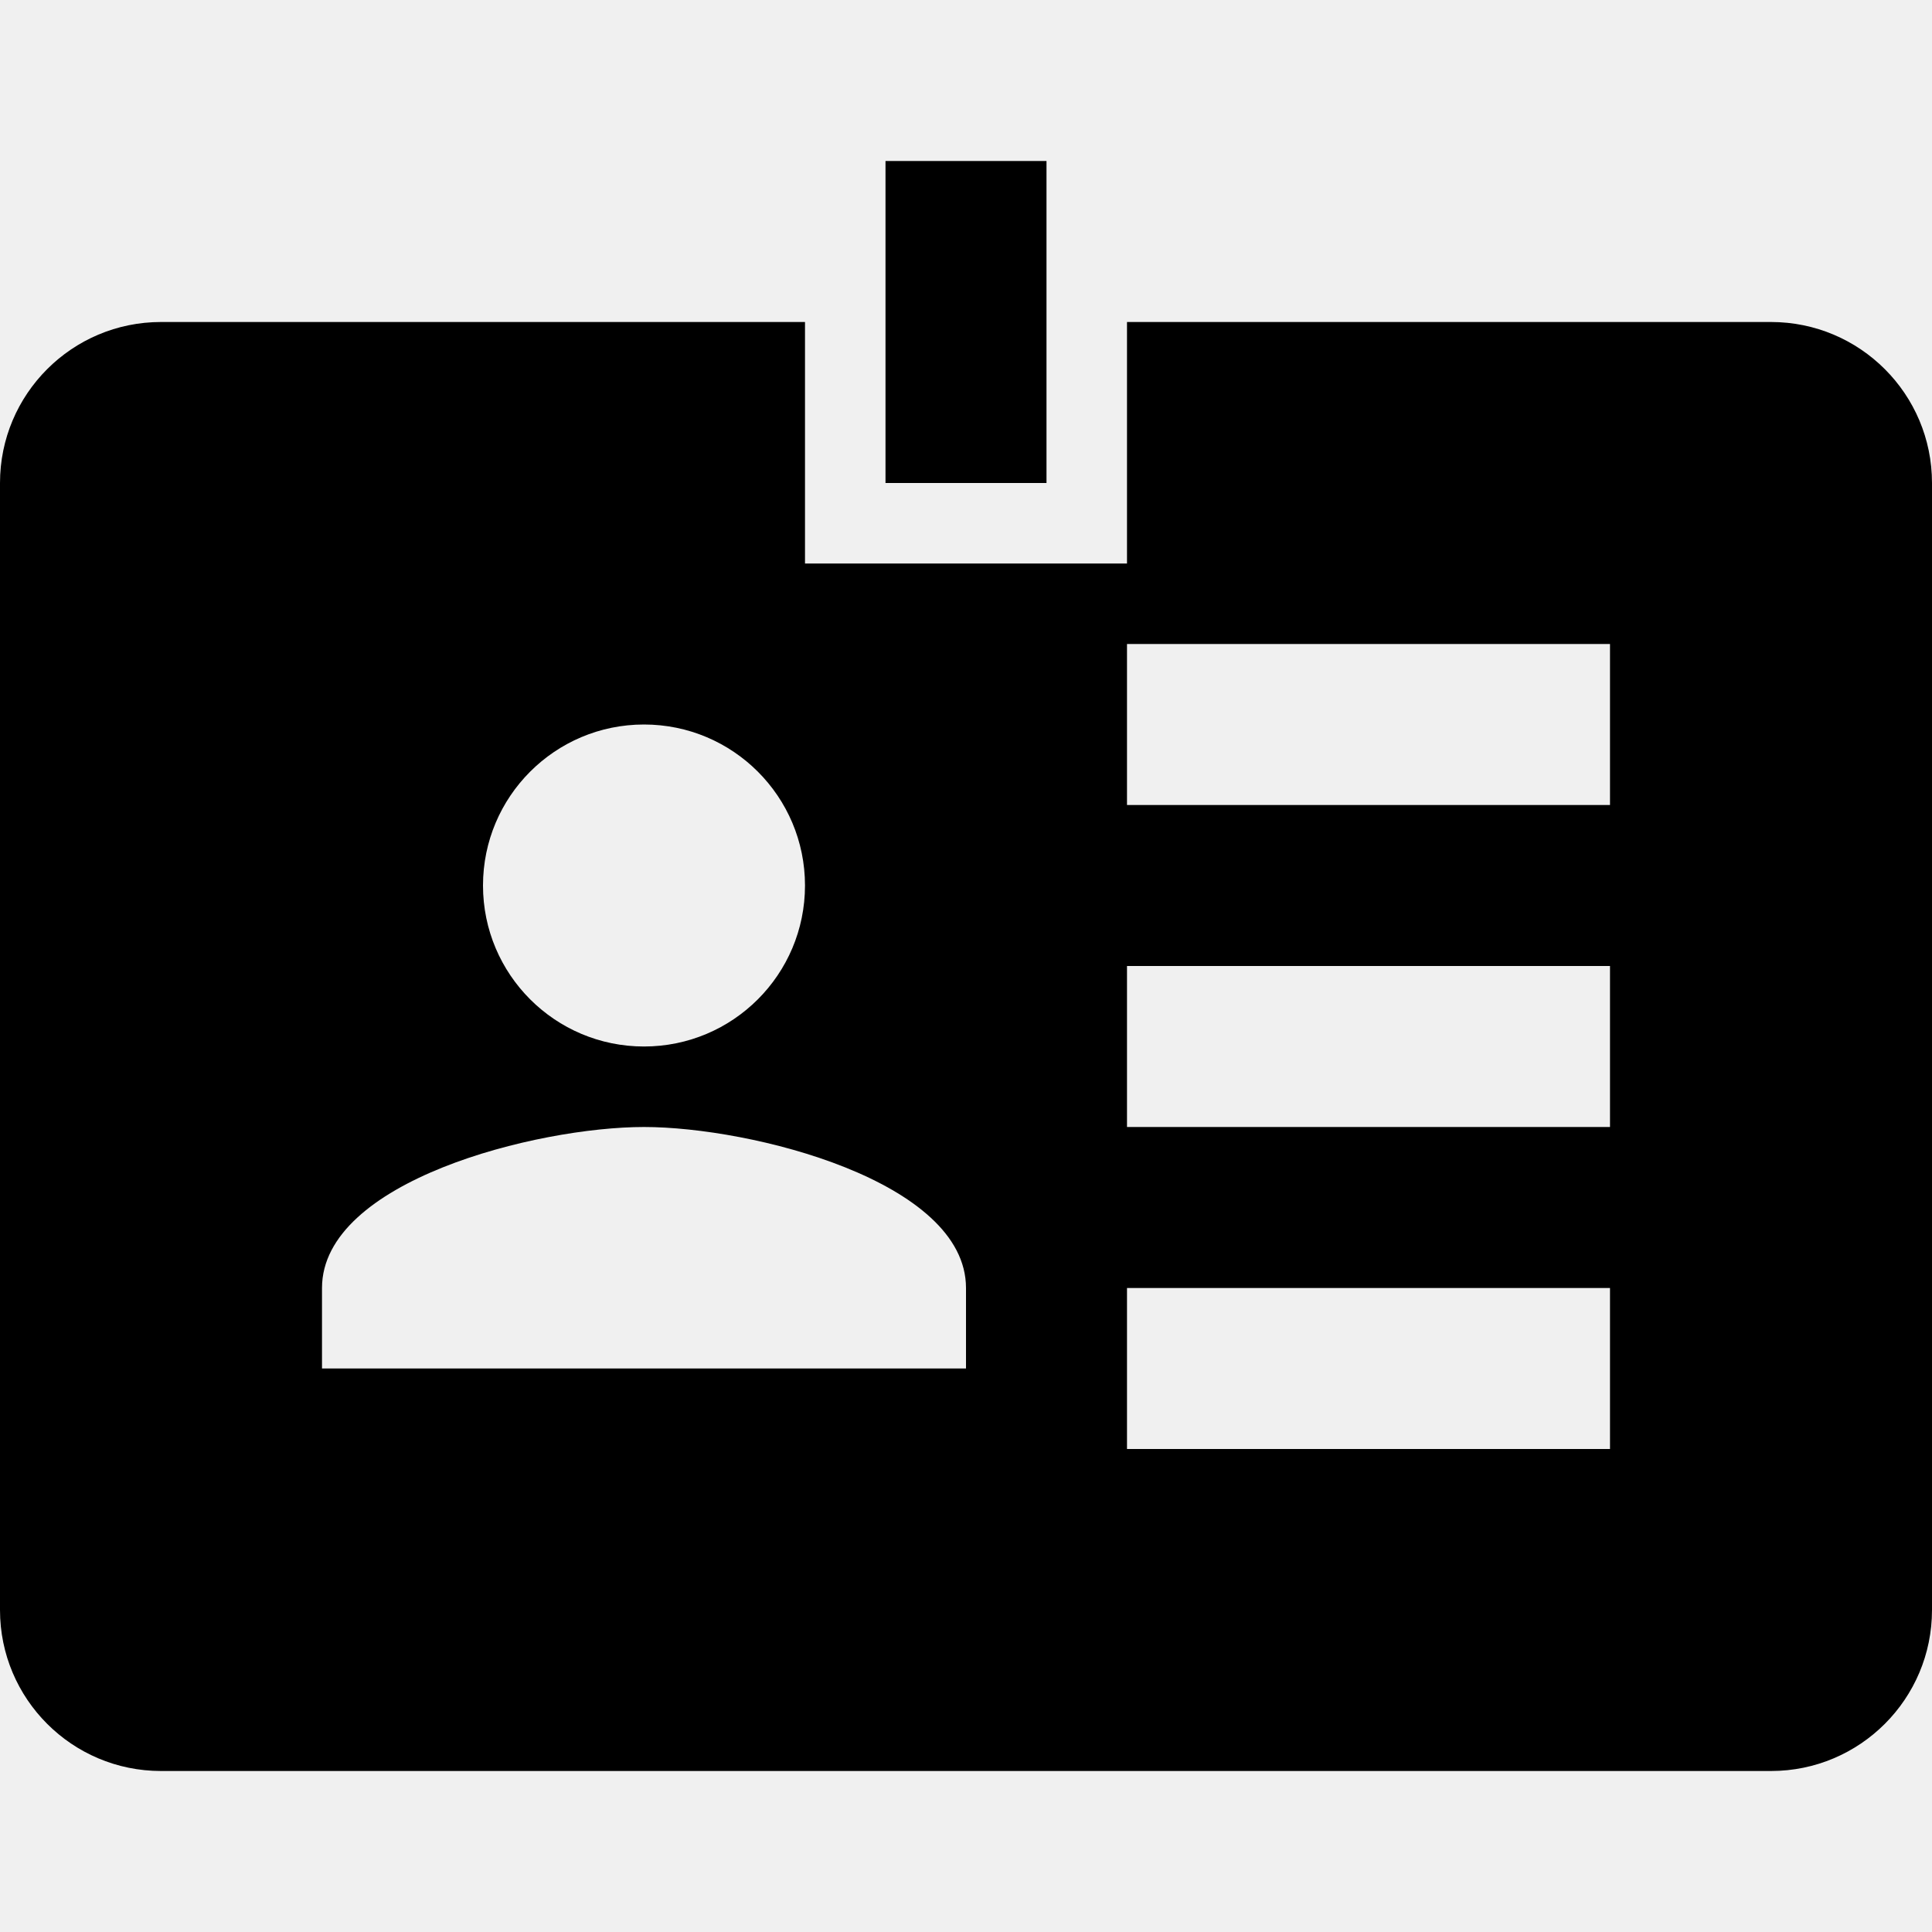
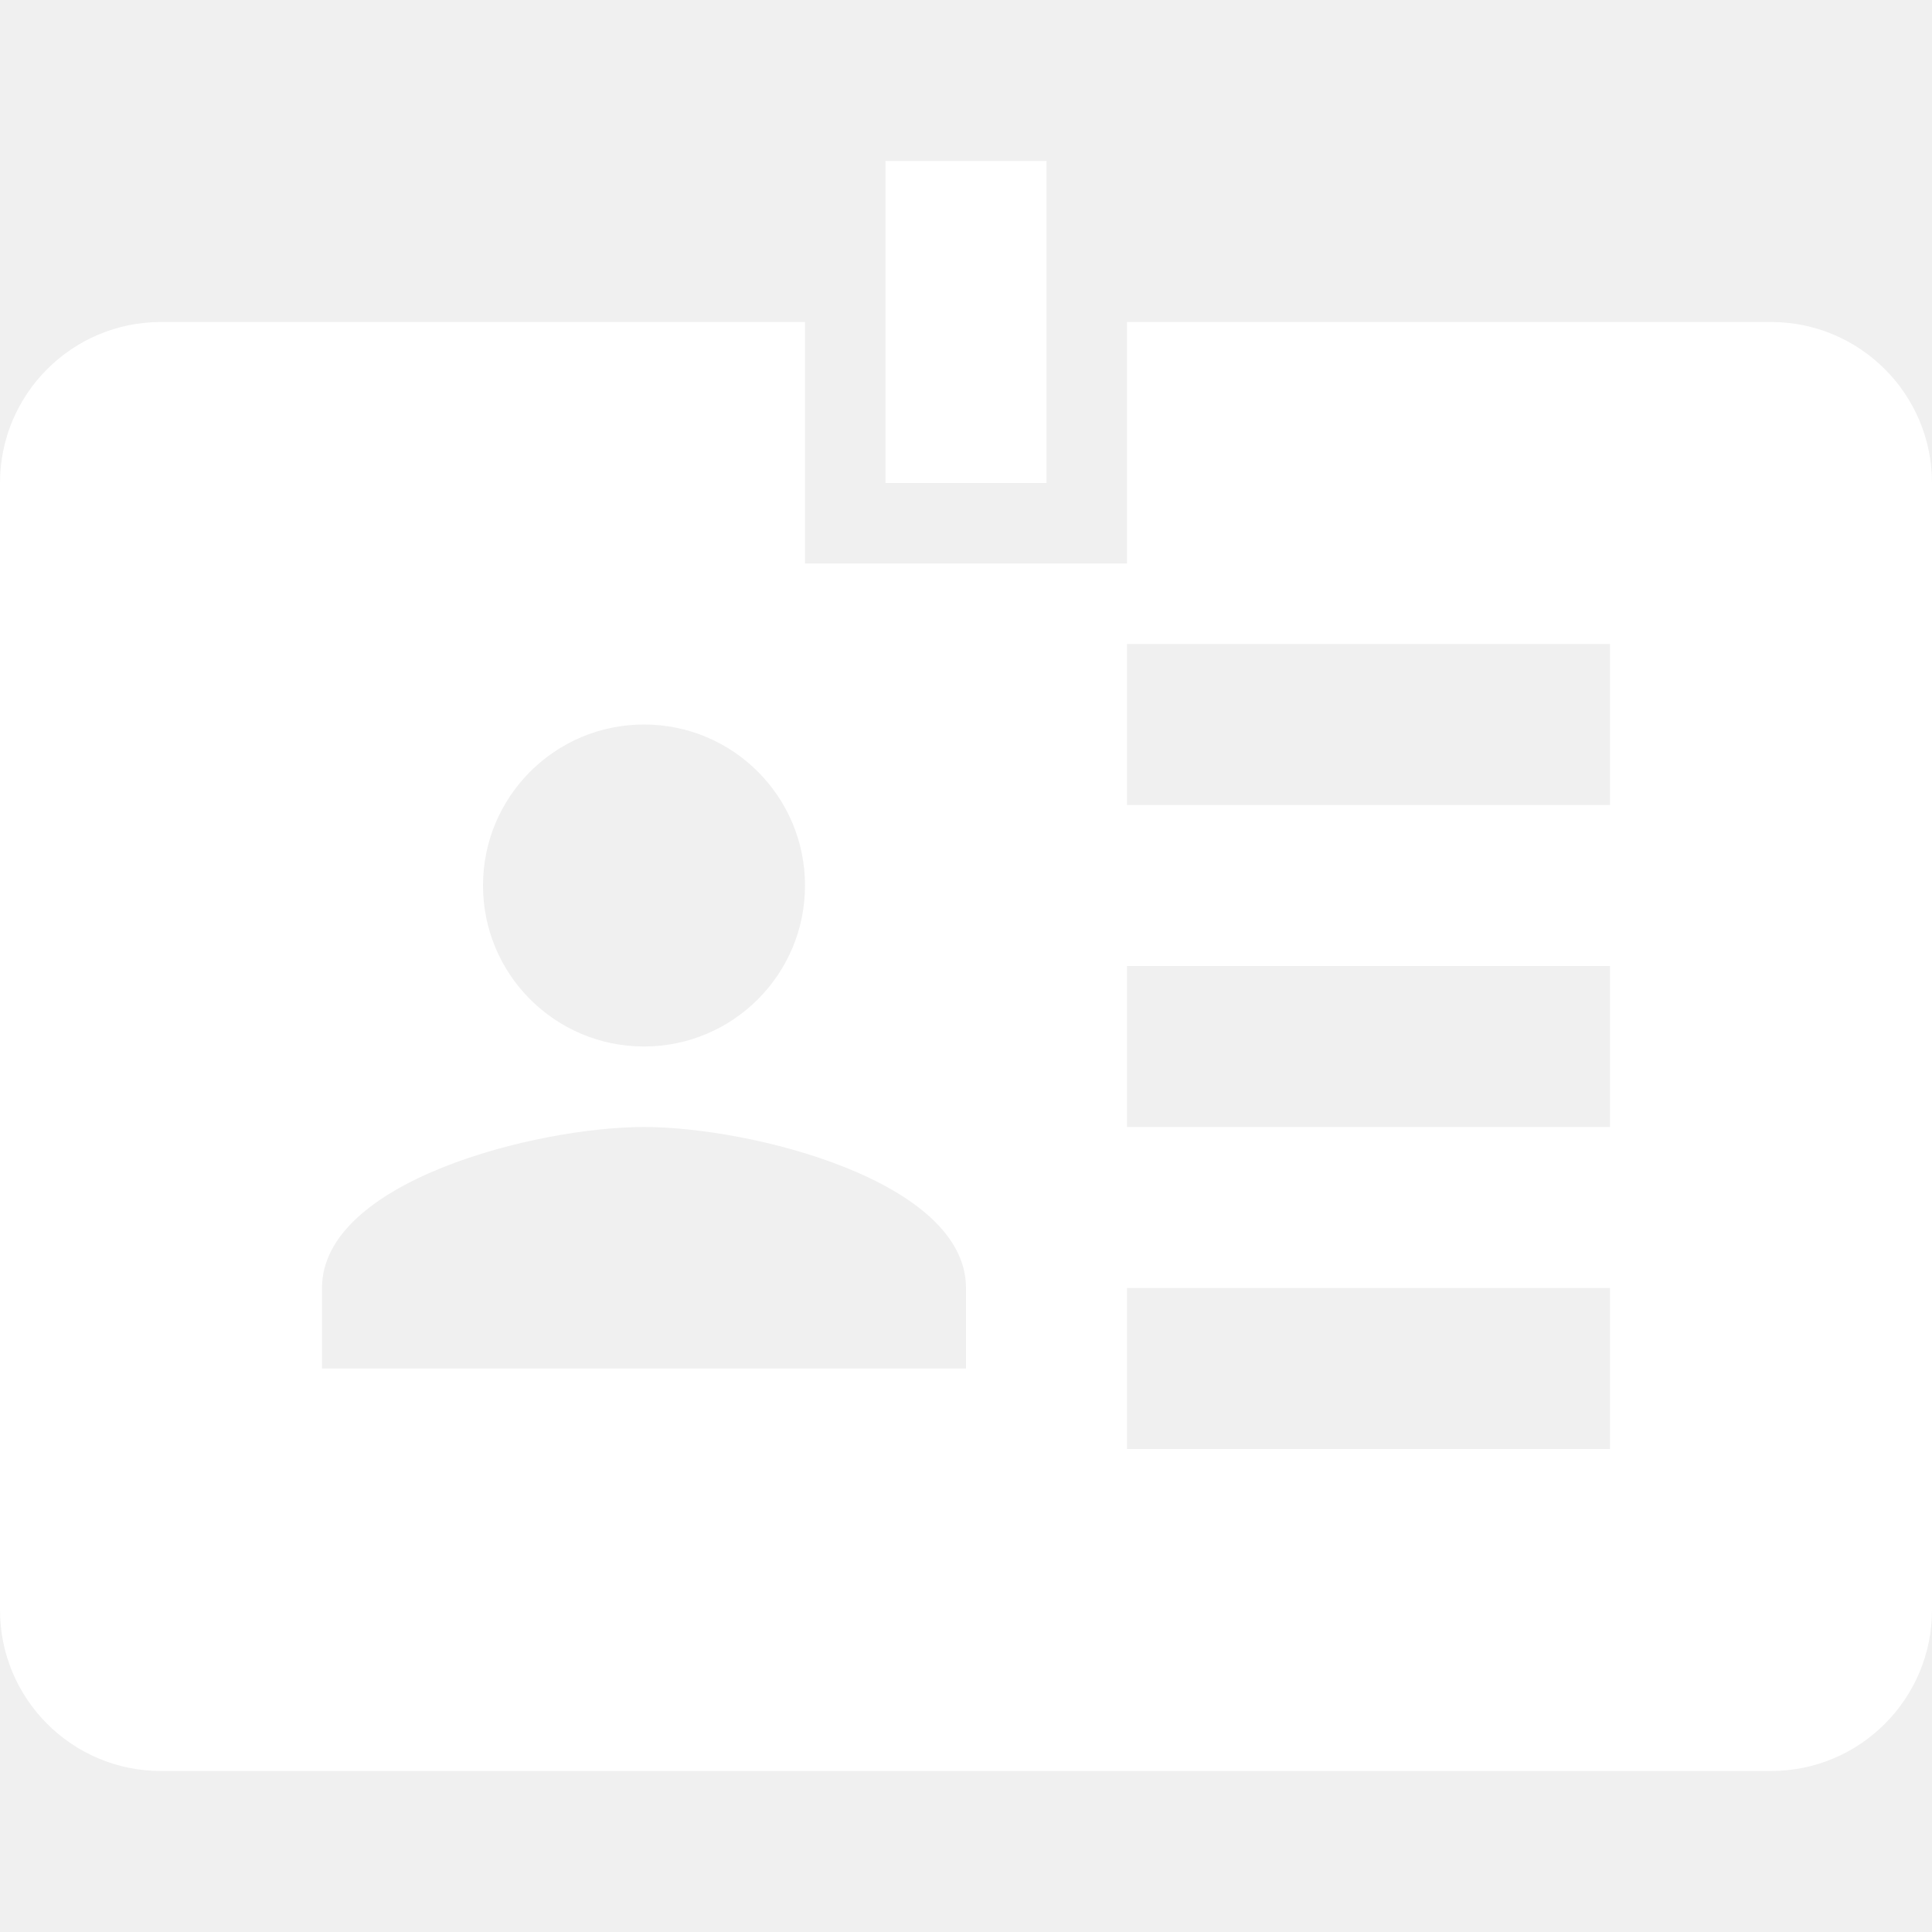
- <svg xmlns="http://www.w3.org/2000/svg" viewBox="0 0 24 24">
+ <svg xmlns="http://www.w3.org/2000/svg" viewBox="0 0 24 24" fill="white">
  <path d="M22,4H14V7H10V4H2A2,2 0 0,0 0,6V20A2,2 0 0,0 2,22H22A2,2 0 0,0 24,20V6A2,2 0 0,0 22,4M8,9A2,2 0 0,1 10,11A2,2 0 0,1 8,13A2,2 0 0,1 6,11A2,2 0 0,1 8,9M12,17H4V16C4,14.67 6.67,14 8,14C9.33,14 12,14.67 12,16V17M20,18H14V16H20V18M20,14H14V12H20V14M20,10H14V8H20V10M13,6H11V2H13V6Z" />
</svg>
